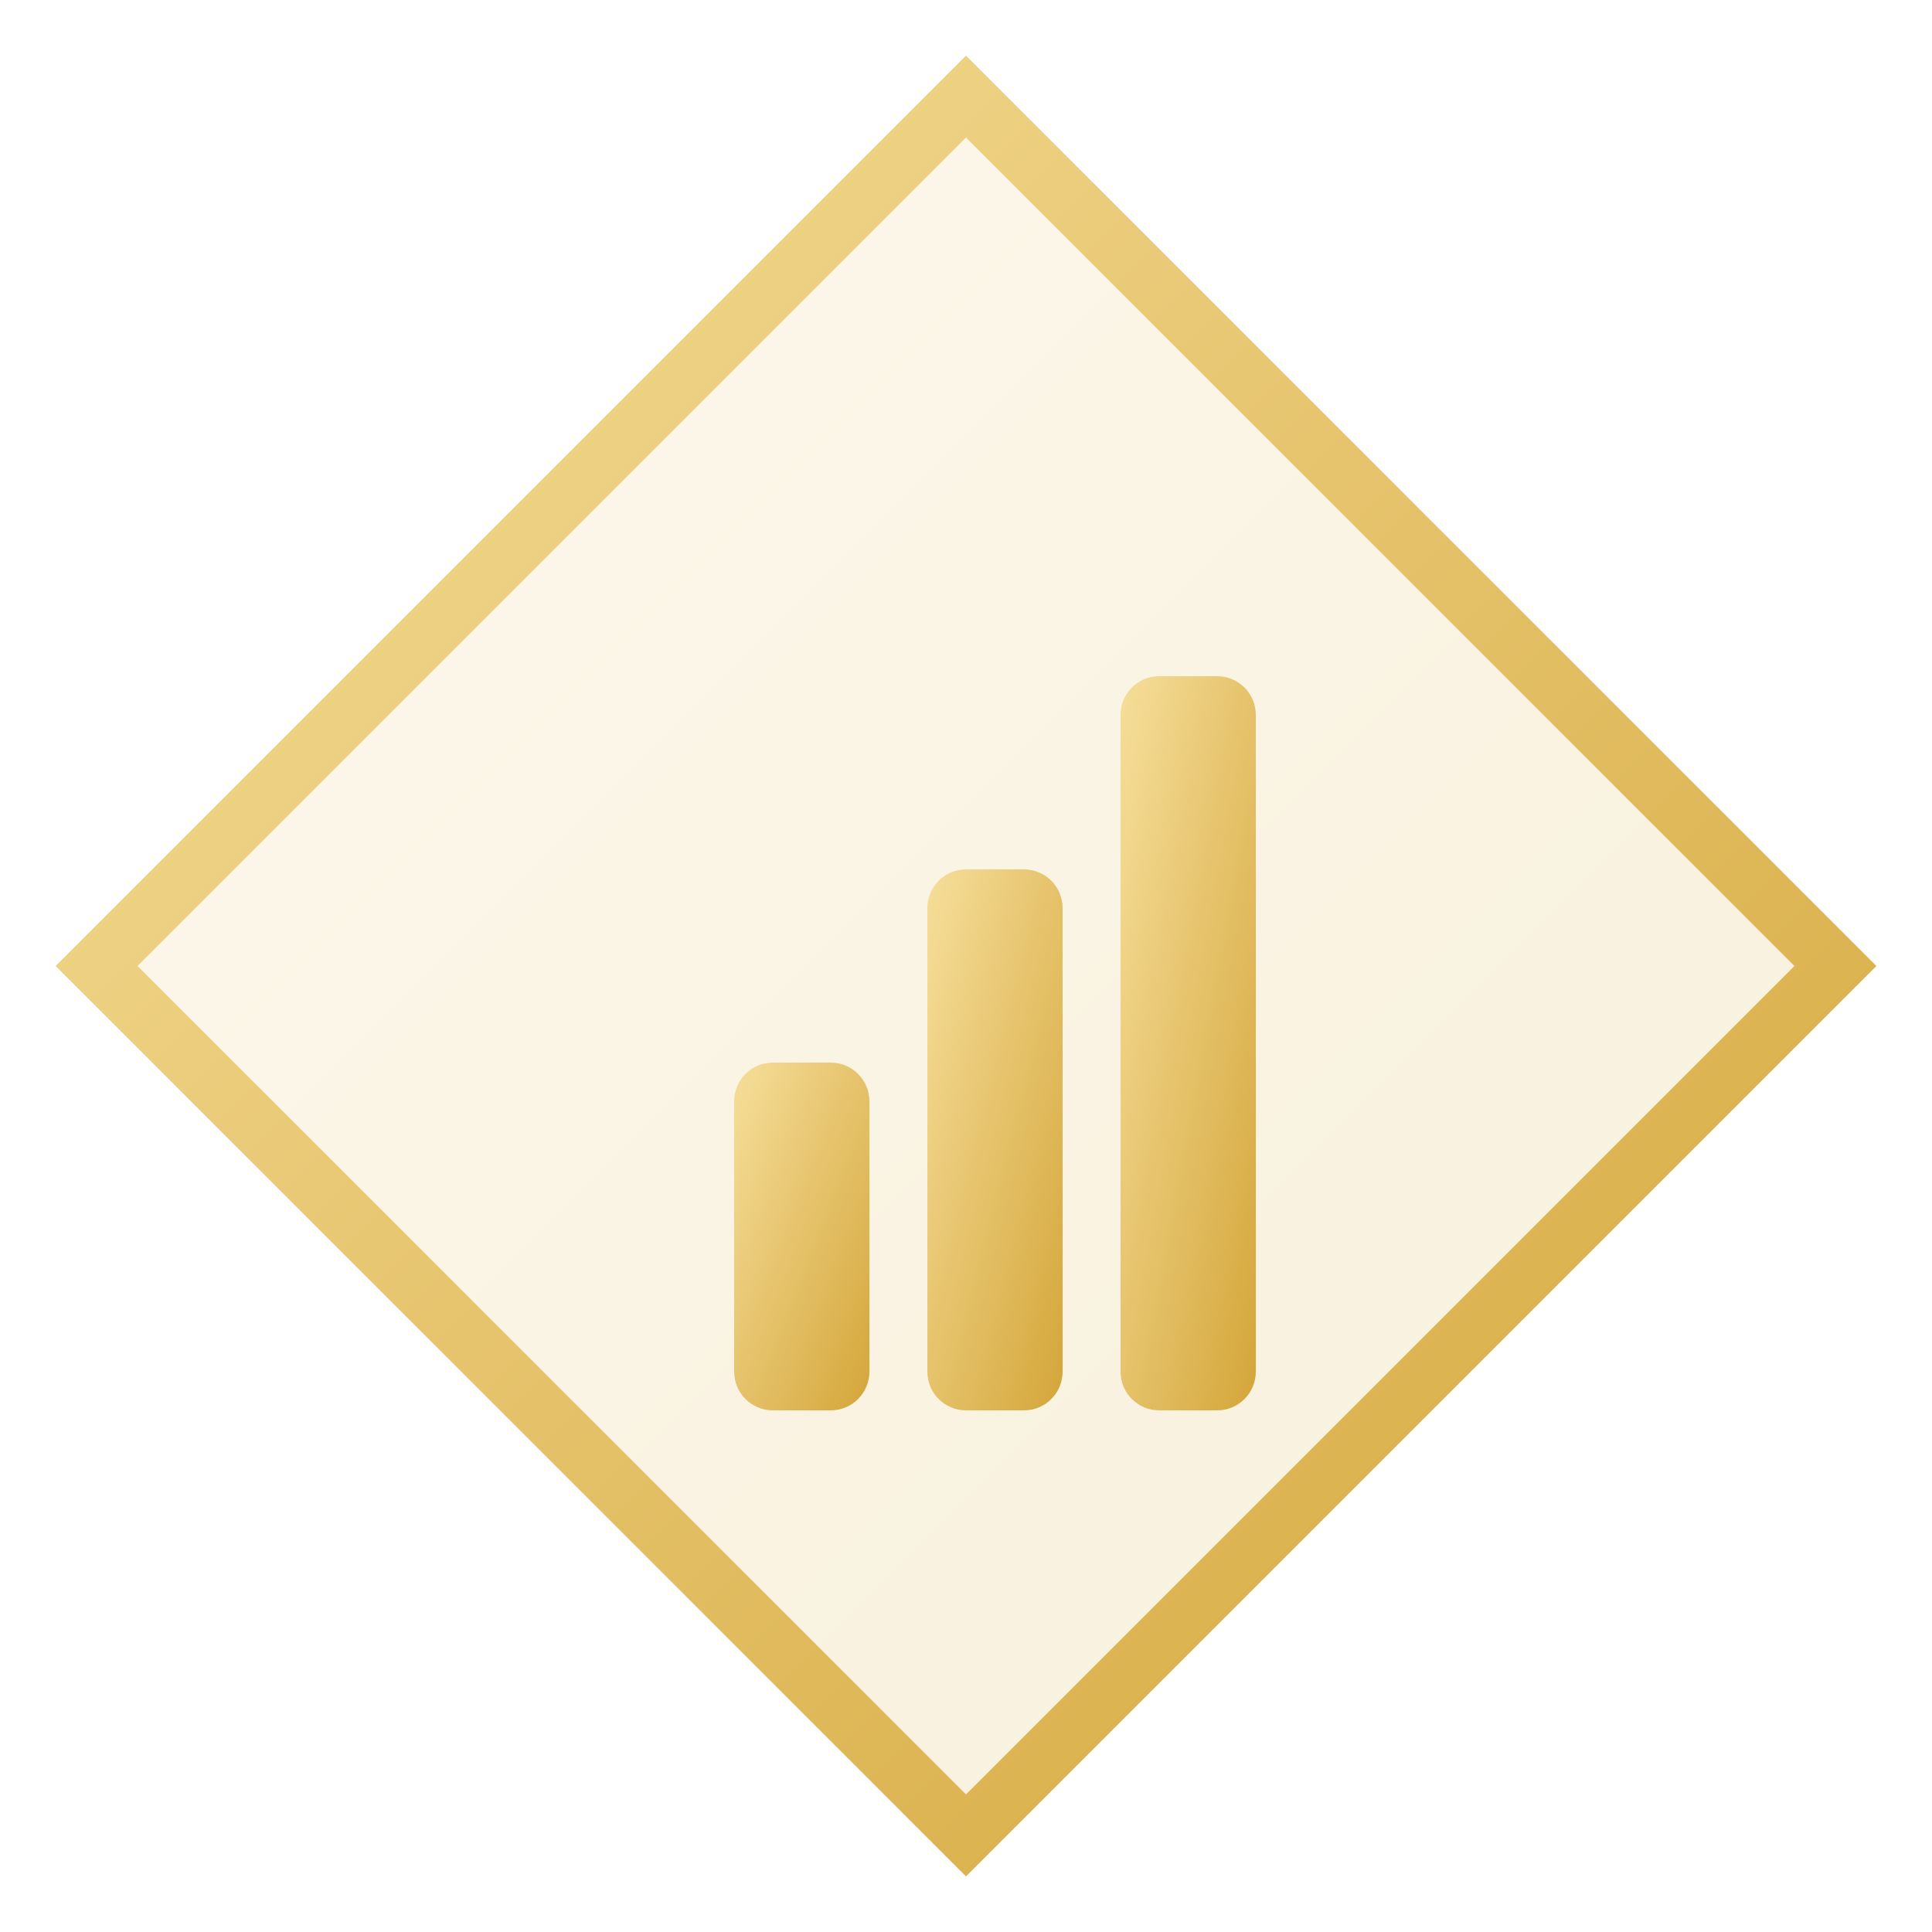
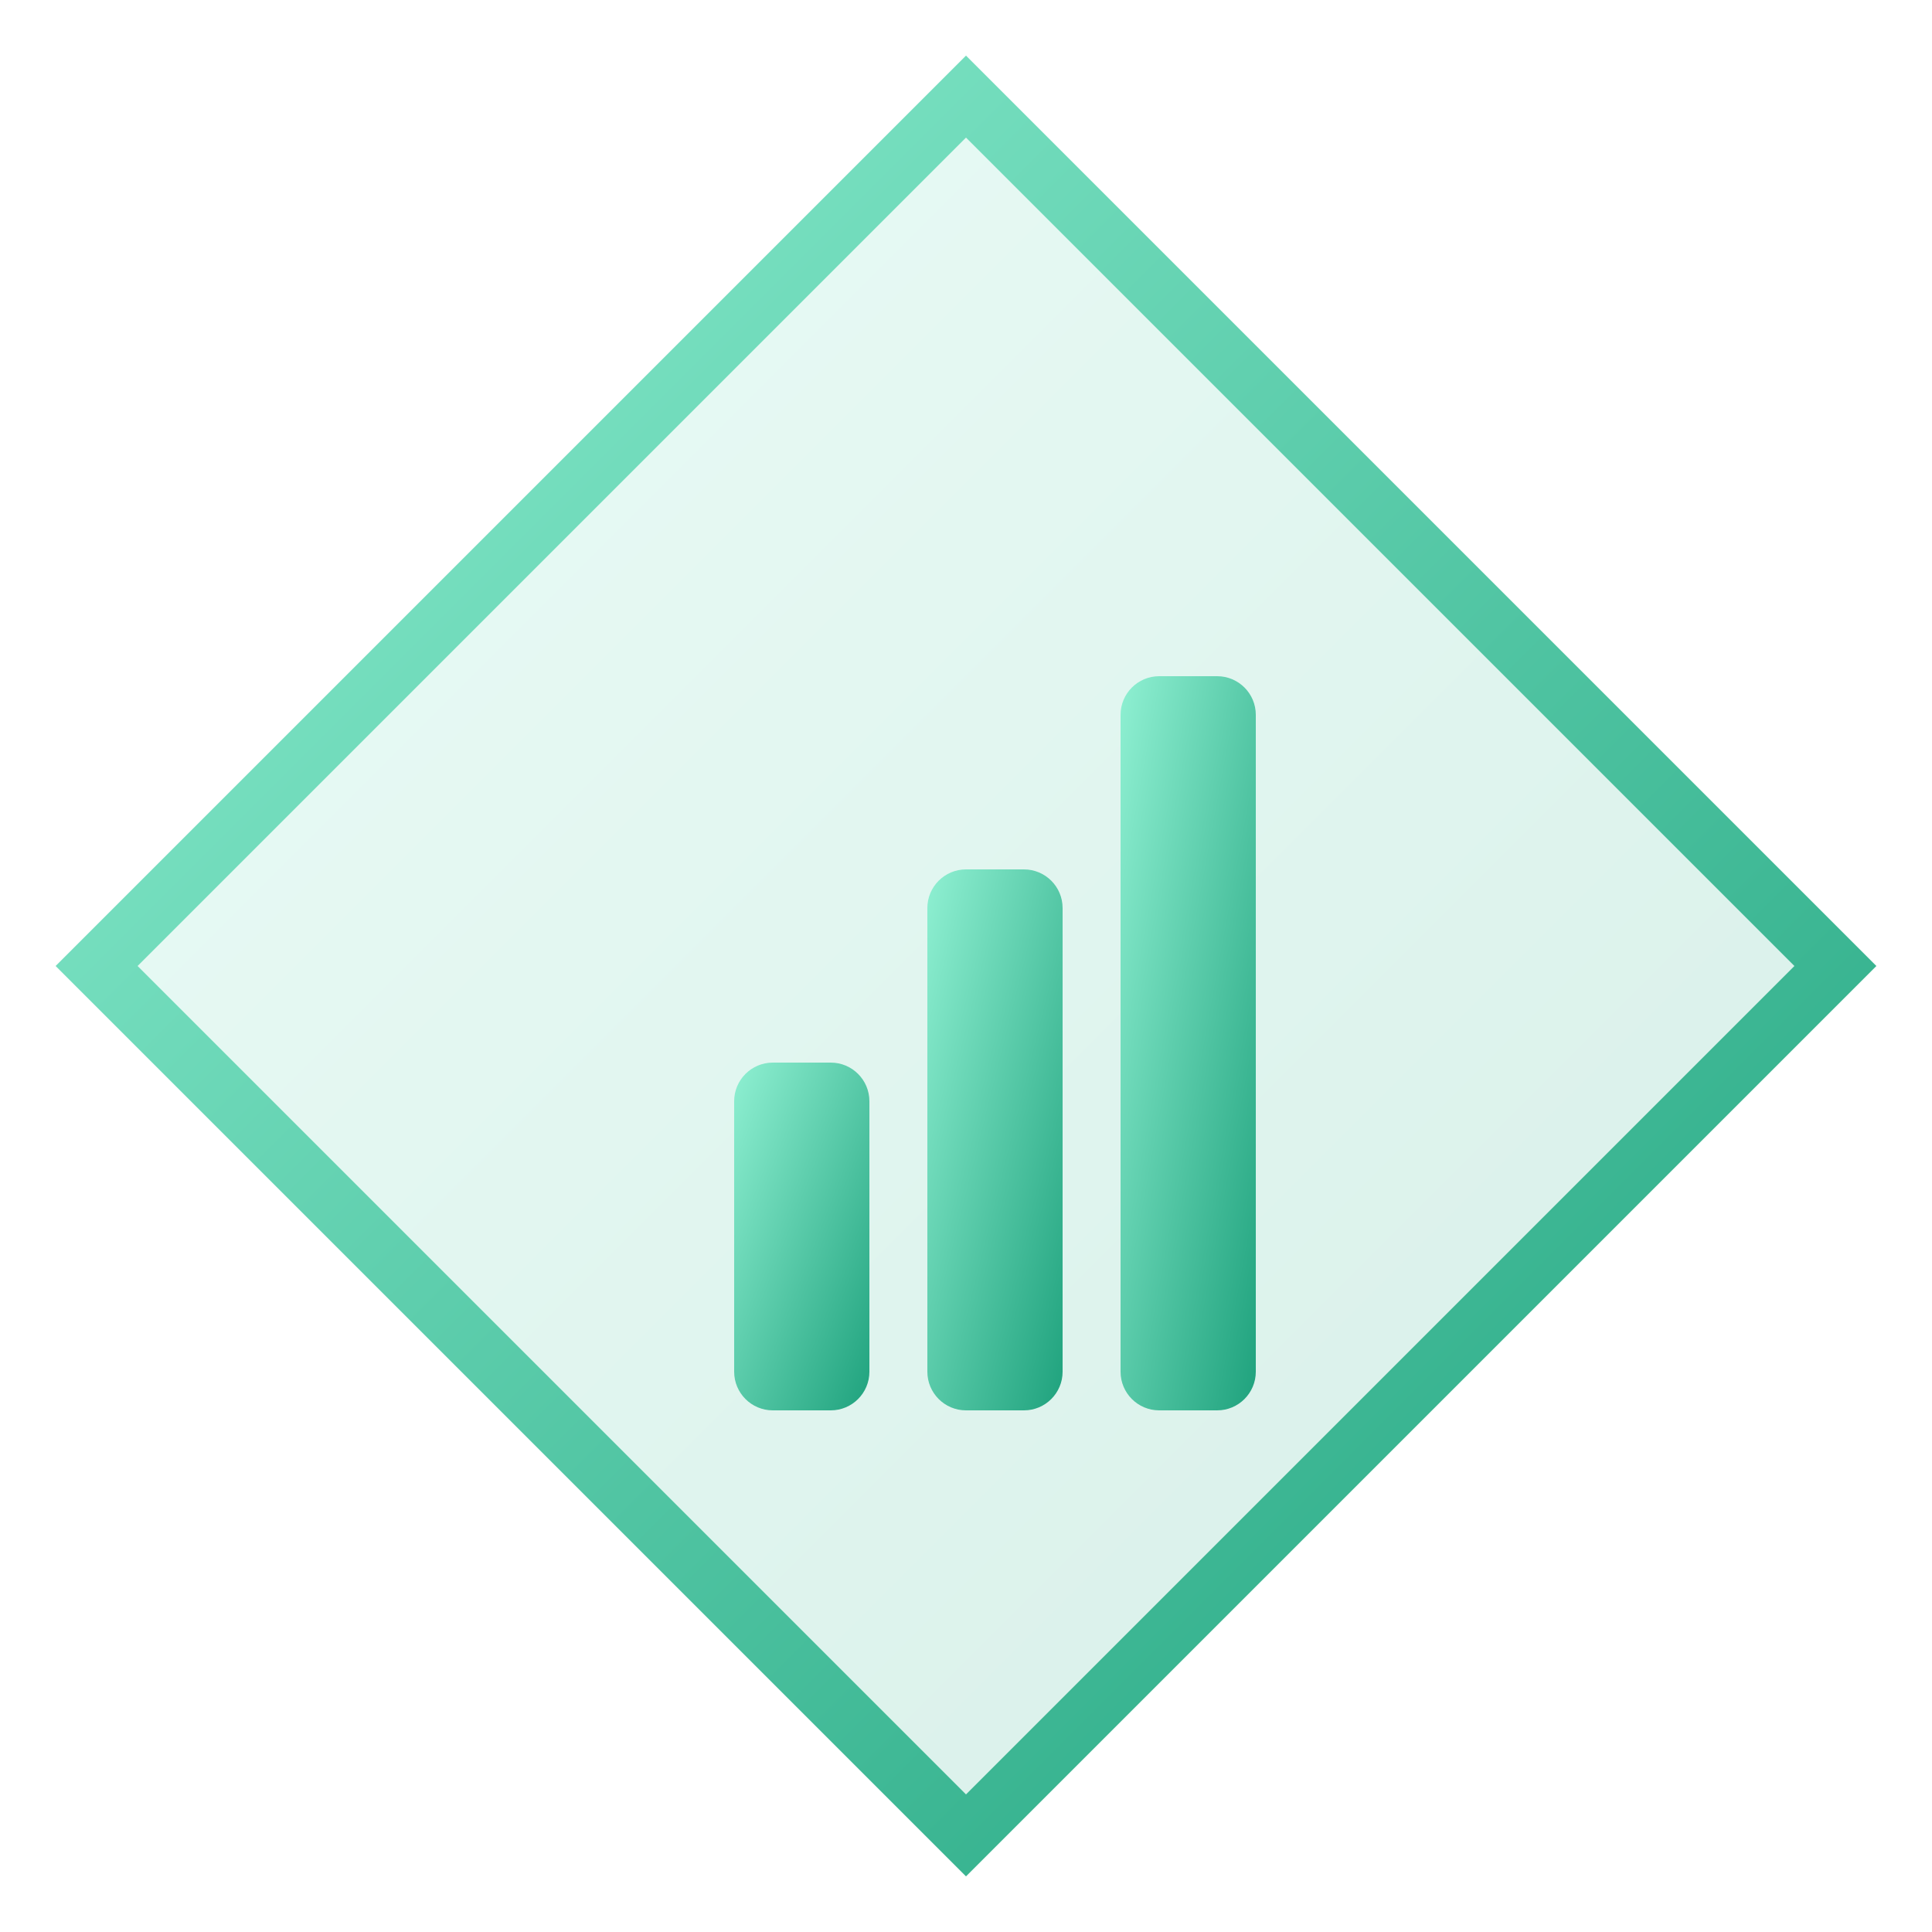
<svg xmlns="http://www.w3.org/2000/svg" viewBox="0 0 100 100" width="44" height="44">
  <defs>
    <linearGradient id="logoGrad" x1="0%" y1="0%" x2="100%" y2="100%">
-       <stop offset="0%" stop-color="#F6DE9A" />
-       <stop offset="100%" stop-color="#D4A63A" />
+       <stop offset="0%" stop-color="#8FF0D2" />
+       <stop offset="100%" stop-color="#1FA27D" />
    </linearGradient>
  </defs>
  <polygon points="50,5 95,50 50,95 5,50" fill="url(#logoGrad)" opacity="0.18" />
  <polygon points="50,5 95,50 50,95 5,50" fill="none" stroke="url(#logoGrad)" stroke-width="3" />
  <rect x="38" y="55" width="7" height="18" rx="2" fill="url(#logoGrad)" />
  <rect x="48" y="45" width="7" height="28" rx="2" fill="url(#logoGrad)" />
  <rect x="58" y="35" width="7" height="38" rx="2" fill="url(#logoGrad)" />
</svg>
